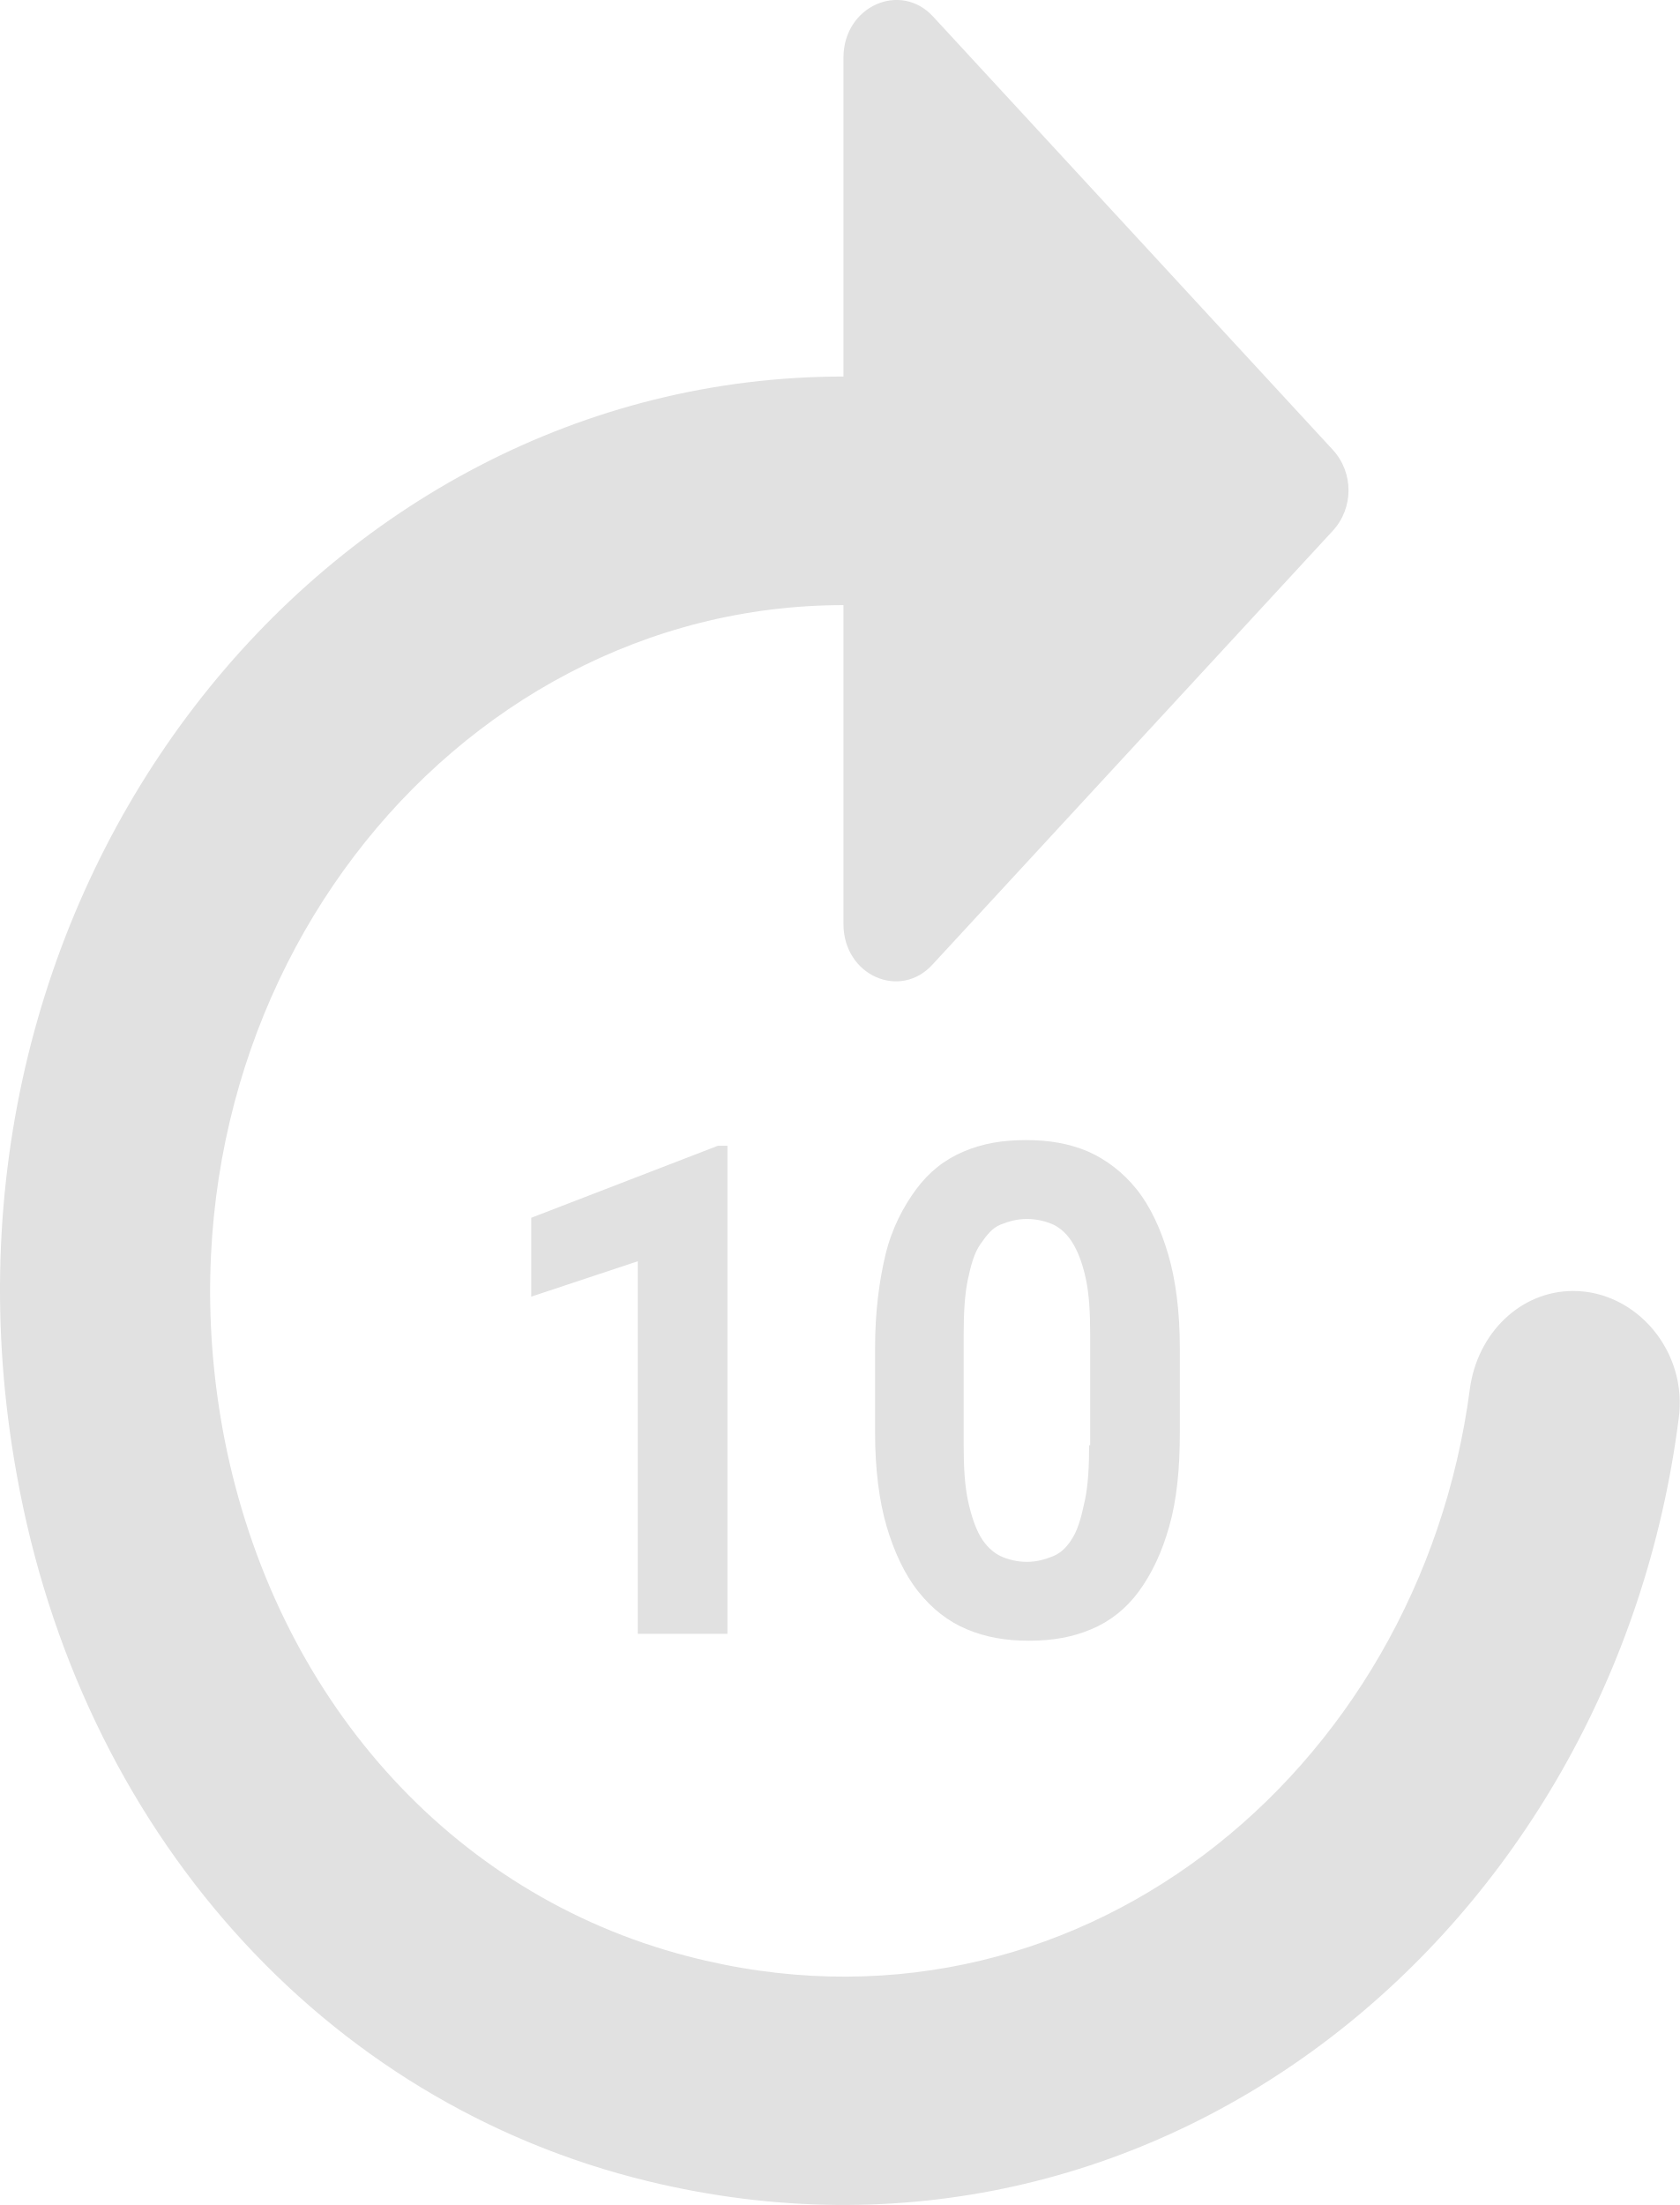
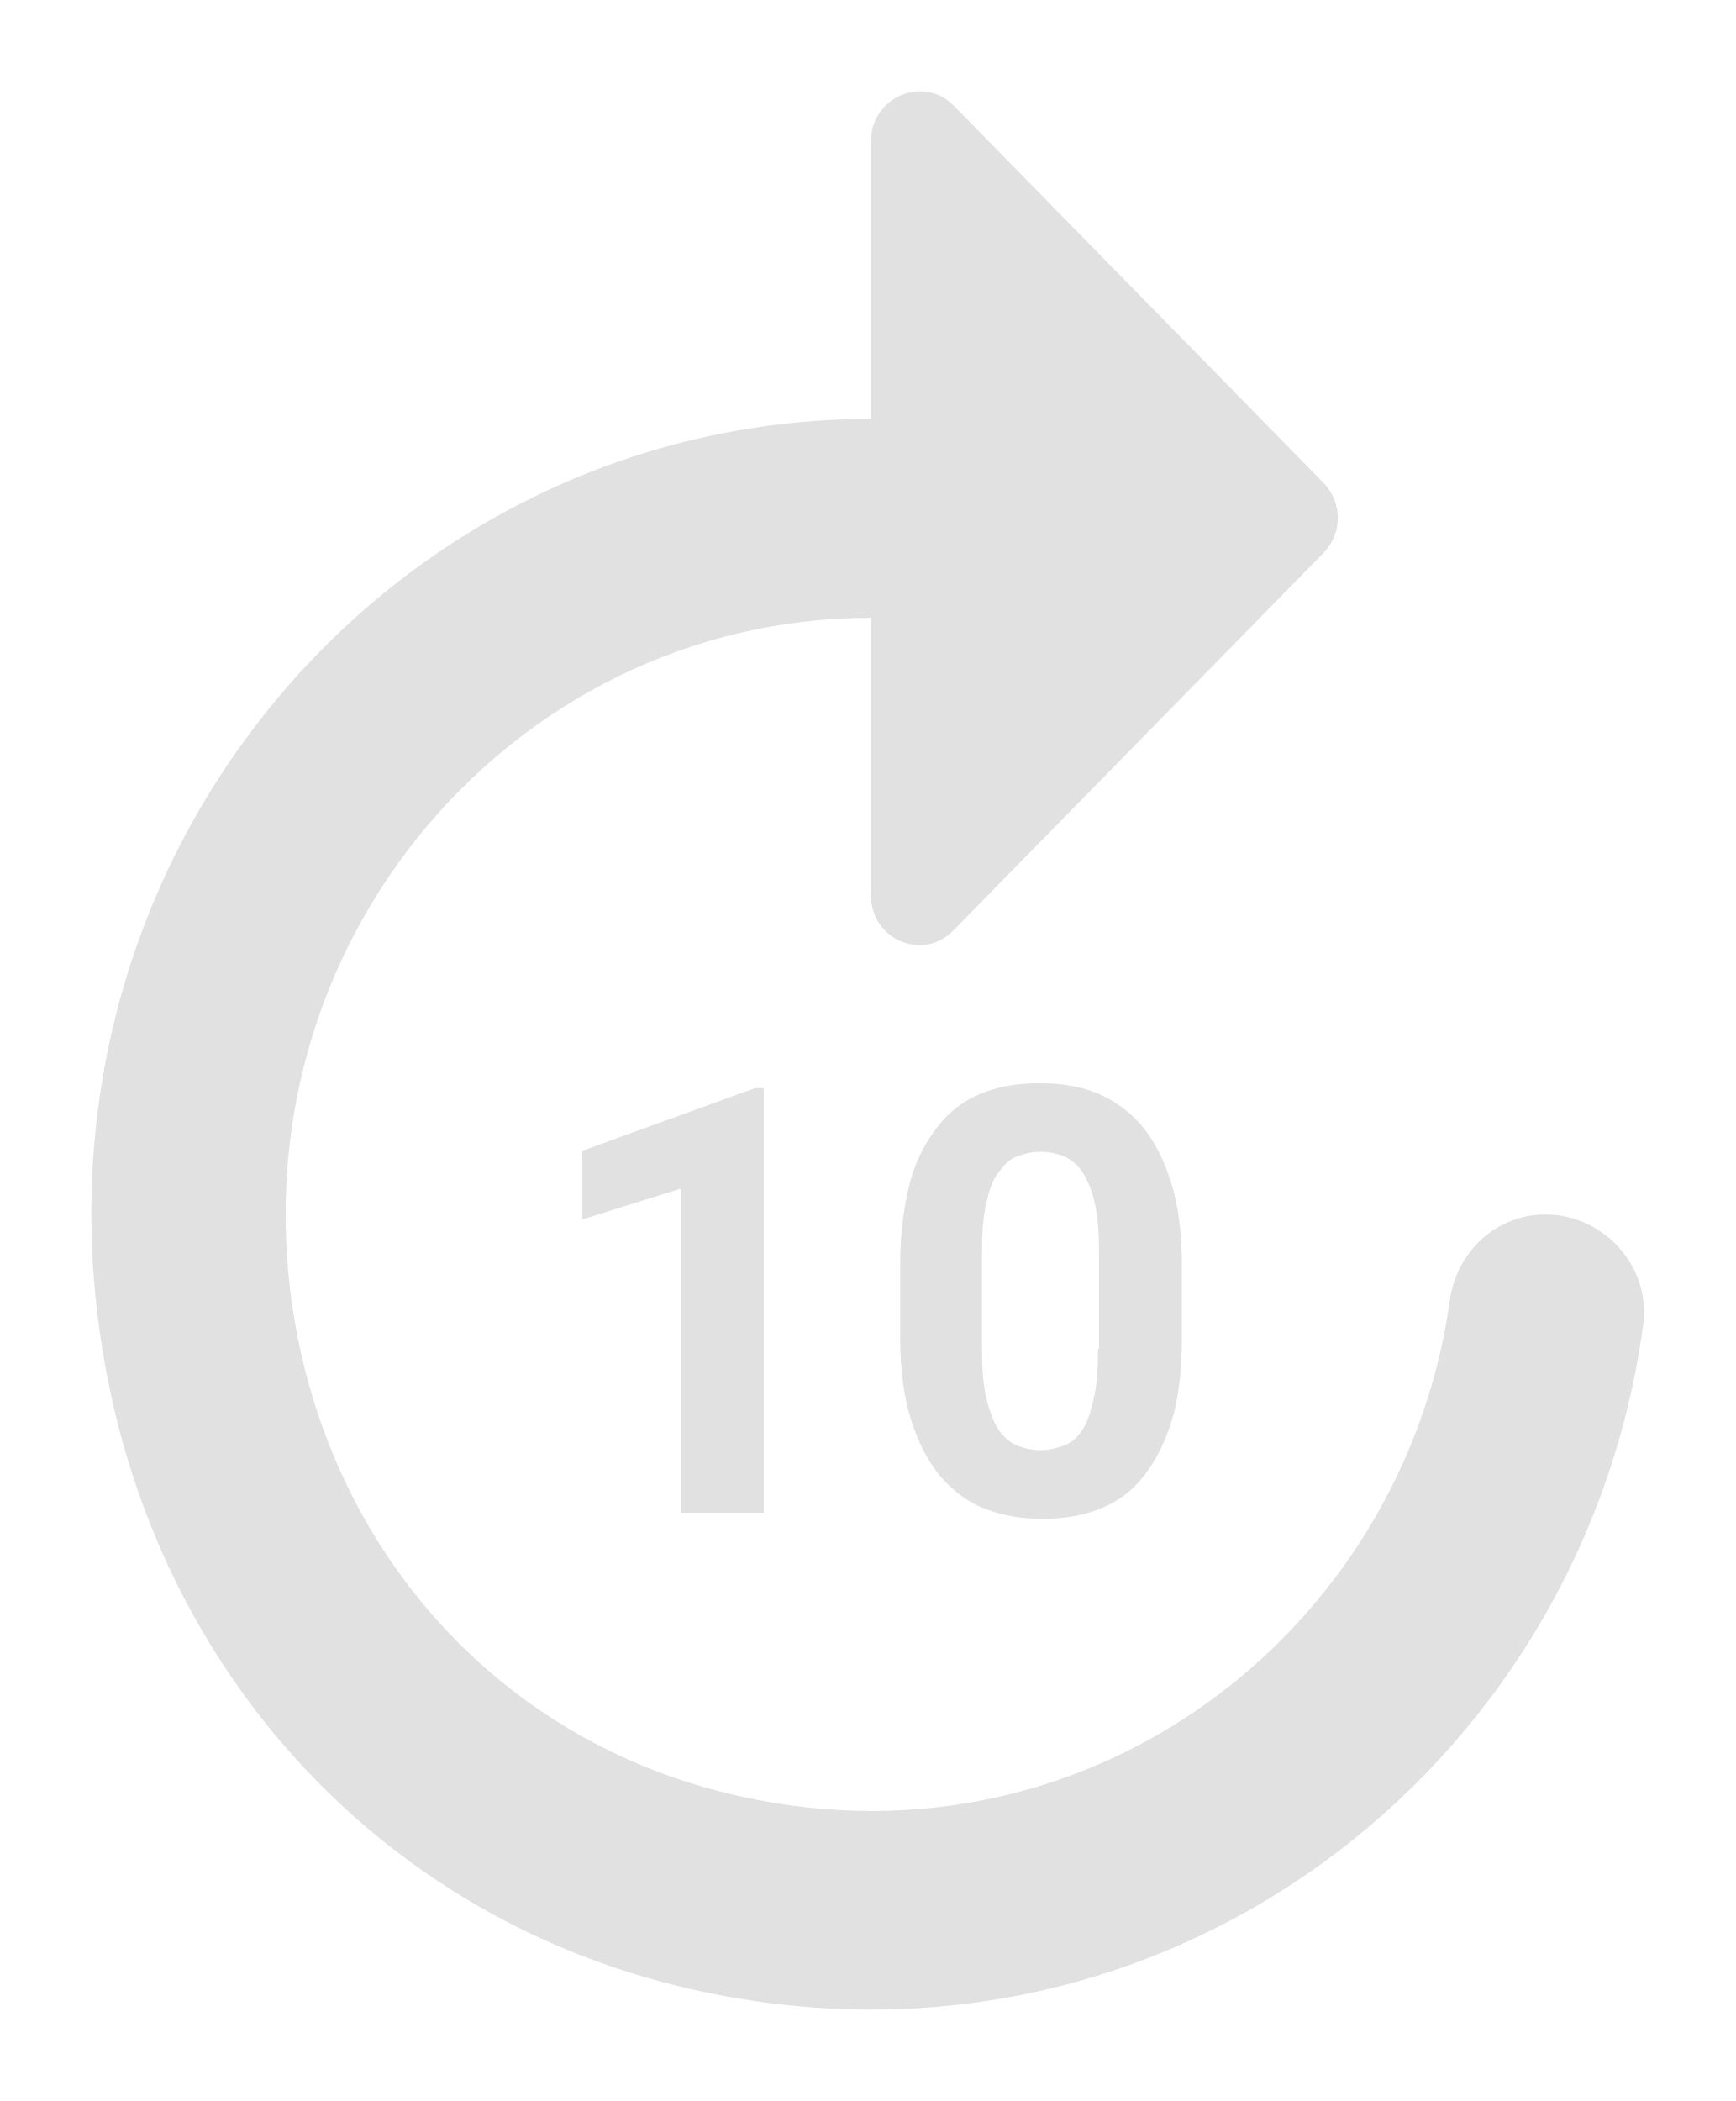
- <svg xmlns="http://www.w3.org/2000/svg" width="16" height="21" viewBox="0 0 16 21" fill="none">
-   <path d="M14.985 12.295C14.482 12.295 14.071 12.697 14 13.231C13.518 16.899 10.213 19.588 6.547 18.63C4.287 18.042 2.619 16.159 2.137 13.699C1.323 9.486 4.287 5.763 8.034 5.763V8.801C8.034 9.29 8.576 9.53 8.887 9.181L12.694 5.056C12.895 4.838 12.895 4.501 12.694 4.283L8.887 0.157C8.576 -0.18 8.034 0.059 8.034 0.549V3.586C3.071 3.586 -0.846 8.463 0.158 14.036C0.761 17.422 3.071 20.023 6.175 20.774C11.027 21.95 15.366 18.38 15.989 13.514C16.08 12.872 15.587 12.295 14.985 12.295ZM6.929 15.56V10.912H6.838L5.06 11.598V12.349L6.075 12.012V15.56H6.929ZM10.364 10.967C10.183 10.89 9.992 10.858 9.771 10.858C9.55 10.858 9.359 10.89 9.179 10.967C8.998 11.043 8.847 11.163 8.727 11.326C8.606 11.489 8.496 11.696 8.435 11.946C8.375 12.197 8.335 12.491 8.335 12.839V13.645C8.335 13.993 8.375 14.298 8.445 14.537C8.516 14.777 8.616 14.994 8.747 15.158C8.877 15.321 9.028 15.441 9.209 15.517C9.39 15.593 9.58 15.626 9.801 15.626C10.022 15.626 10.213 15.593 10.394 15.517C10.575 15.441 10.726 15.321 10.846 15.158C10.967 14.994 11.067 14.787 11.137 14.537C11.208 14.287 11.238 13.993 11.238 13.645V12.839C11.238 12.491 11.198 12.186 11.127 11.946C11.057 11.707 10.957 11.489 10.826 11.326C10.695 11.163 10.535 11.043 10.364 10.967ZM10.374 13.764C10.374 13.971 10.364 14.145 10.334 14.287C10.304 14.428 10.274 14.548 10.223 14.635C10.173 14.722 10.113 14.787 10.033 14.82C9.952 14.853 9.872 14.875 9.781 14.875C9.691 14.875 9.601 14.853 9.53 14.82C9.46 14.787 9.39 14.722 9.339 14.635C9.289 14.548 9.249 14.428 9.219 14.287C9.189 14.145 9.179 13.971 9.179 13.764V12.708C9.179 12.502 9.189 12.327 9.219 12.186C9.249 12.044 9.279 11.935 9.339 11.848C9.4 11.761 9.45 11.696 9.53 11.663C9.611 11.631 9.691 11.609 9.781 11.609C9.872 11.609 9.962 11.631 10.033 11.663C10.103 11.696 10.173 11.761 10.223 11.848C10.274 11.935 10.314 12.044 10.344 12.186C10.374 12.327 10.384 12.502 10.384 12.708V13.764H10.374Z" fill="#E1E1E1" />
+ <svg xmlns="http://www.w3.org/2000/svg" width="19" height="23" viewBox="0 0 19 23" fill="none">
+   <path d="M16.921 13.295C16.388 13.295 15.95 13.697 15.875 14.231C15.363 17.899 11.852 20.588 7.956 19.63C5.555 19.042 3.783 17.159 3.271 14.699C2.406 10.486 5.555 6.763 9.536 6.763V9.801C9.536 10.29 10.112 10.53 10.443 10.181L14.488 6.056C14.701 5.838 14.701 5.501 14.488 5.283L10.443 1.157C10.112 0.82 9.536 1.059 9.536 1.549V4.586C4.263 4.586 0.101 9.463 1.168 15.036C1.808 18.422 4.263 21.023 7.561 21.774C12.716 22.95 17.327 19.38 17.989 14.514C18.085 13.872 17.562 13.295 16.921 13.295ZM8.362 16.56V11.912H8.266L6.376 12.598V13.349L7.454 13.012V16.56H8.362ZM12.012 11.967C11.82 11.89 11.617 11.858 11.382 11.858C11.147 11.858 10.944 11.89 10.752 11.967C10.56 12.043 10.4 12.163 10.272 12.326C10.144 12.489 10.027 12.696 9.963 12.946C9.898 13.197 9.856 13.491 9.856 13.839V14.645C9.856 14.993 9.898 15.298 9.973 15.537C10.048 15.777 10.155 15.994 10.293 16.158C10.432 16.321 10.592 16.441 10.784 16.517C10.976 16.593 11.179 16.626 11.414 16.626C11.649 16.626 11.852 16.593 12.044 16.517C12.236 16.441 12.396 16.321 12.524 16.158C12.652 15.994 12.759 15.787 12.834 15.537C12.908 15.287 12.94 14.993 12.94 14.645V13.839C12.94 13.491 12.898 13.186 12.823 12.946C12.748 12.707 12.641 12.489 12.503 12.326C12.364 12.163 12.193 12.043 12.012 11.967ZM12.022 14.764C12.022 14.971 12.012 15.145 11.98 15.287C11.948 15.428 11.916 15.548 11.862 15.635C11.809 15.722 11.745 15.787 11.659 15.82C11.574 15.853 11.489 15.875 11.393 15.875C11.297 15.875 11.201 15.853 11.126 15.82C11.051 15.787 10.976 15.722 10.923 15.635C10.87 15.548 10.827 15.428 10.795 15.287C10.763 15.145 10.752 14.971 10.752 14.764V13.708C10.752 13.502 10.763 13.327 10.795 13.186C10.827 13.044 10.859 12.935 10.923 12.848C10.987 12.761 11.04 12.696 11.126 12.663C11.211 12.631 11.297 12.609 11.393 12.609C11.489 12.609 11.585 12.631 11.659 12.663C11.734 12.696 11.809 12.761 11.862 12.848C11.916 12.935 11.958 13.044 11.99 13.186C12.022 13.327 12.033 13.502 12.033 13.708V14.764H12.022Z" fill="#E1E1E1" />
</svg>
